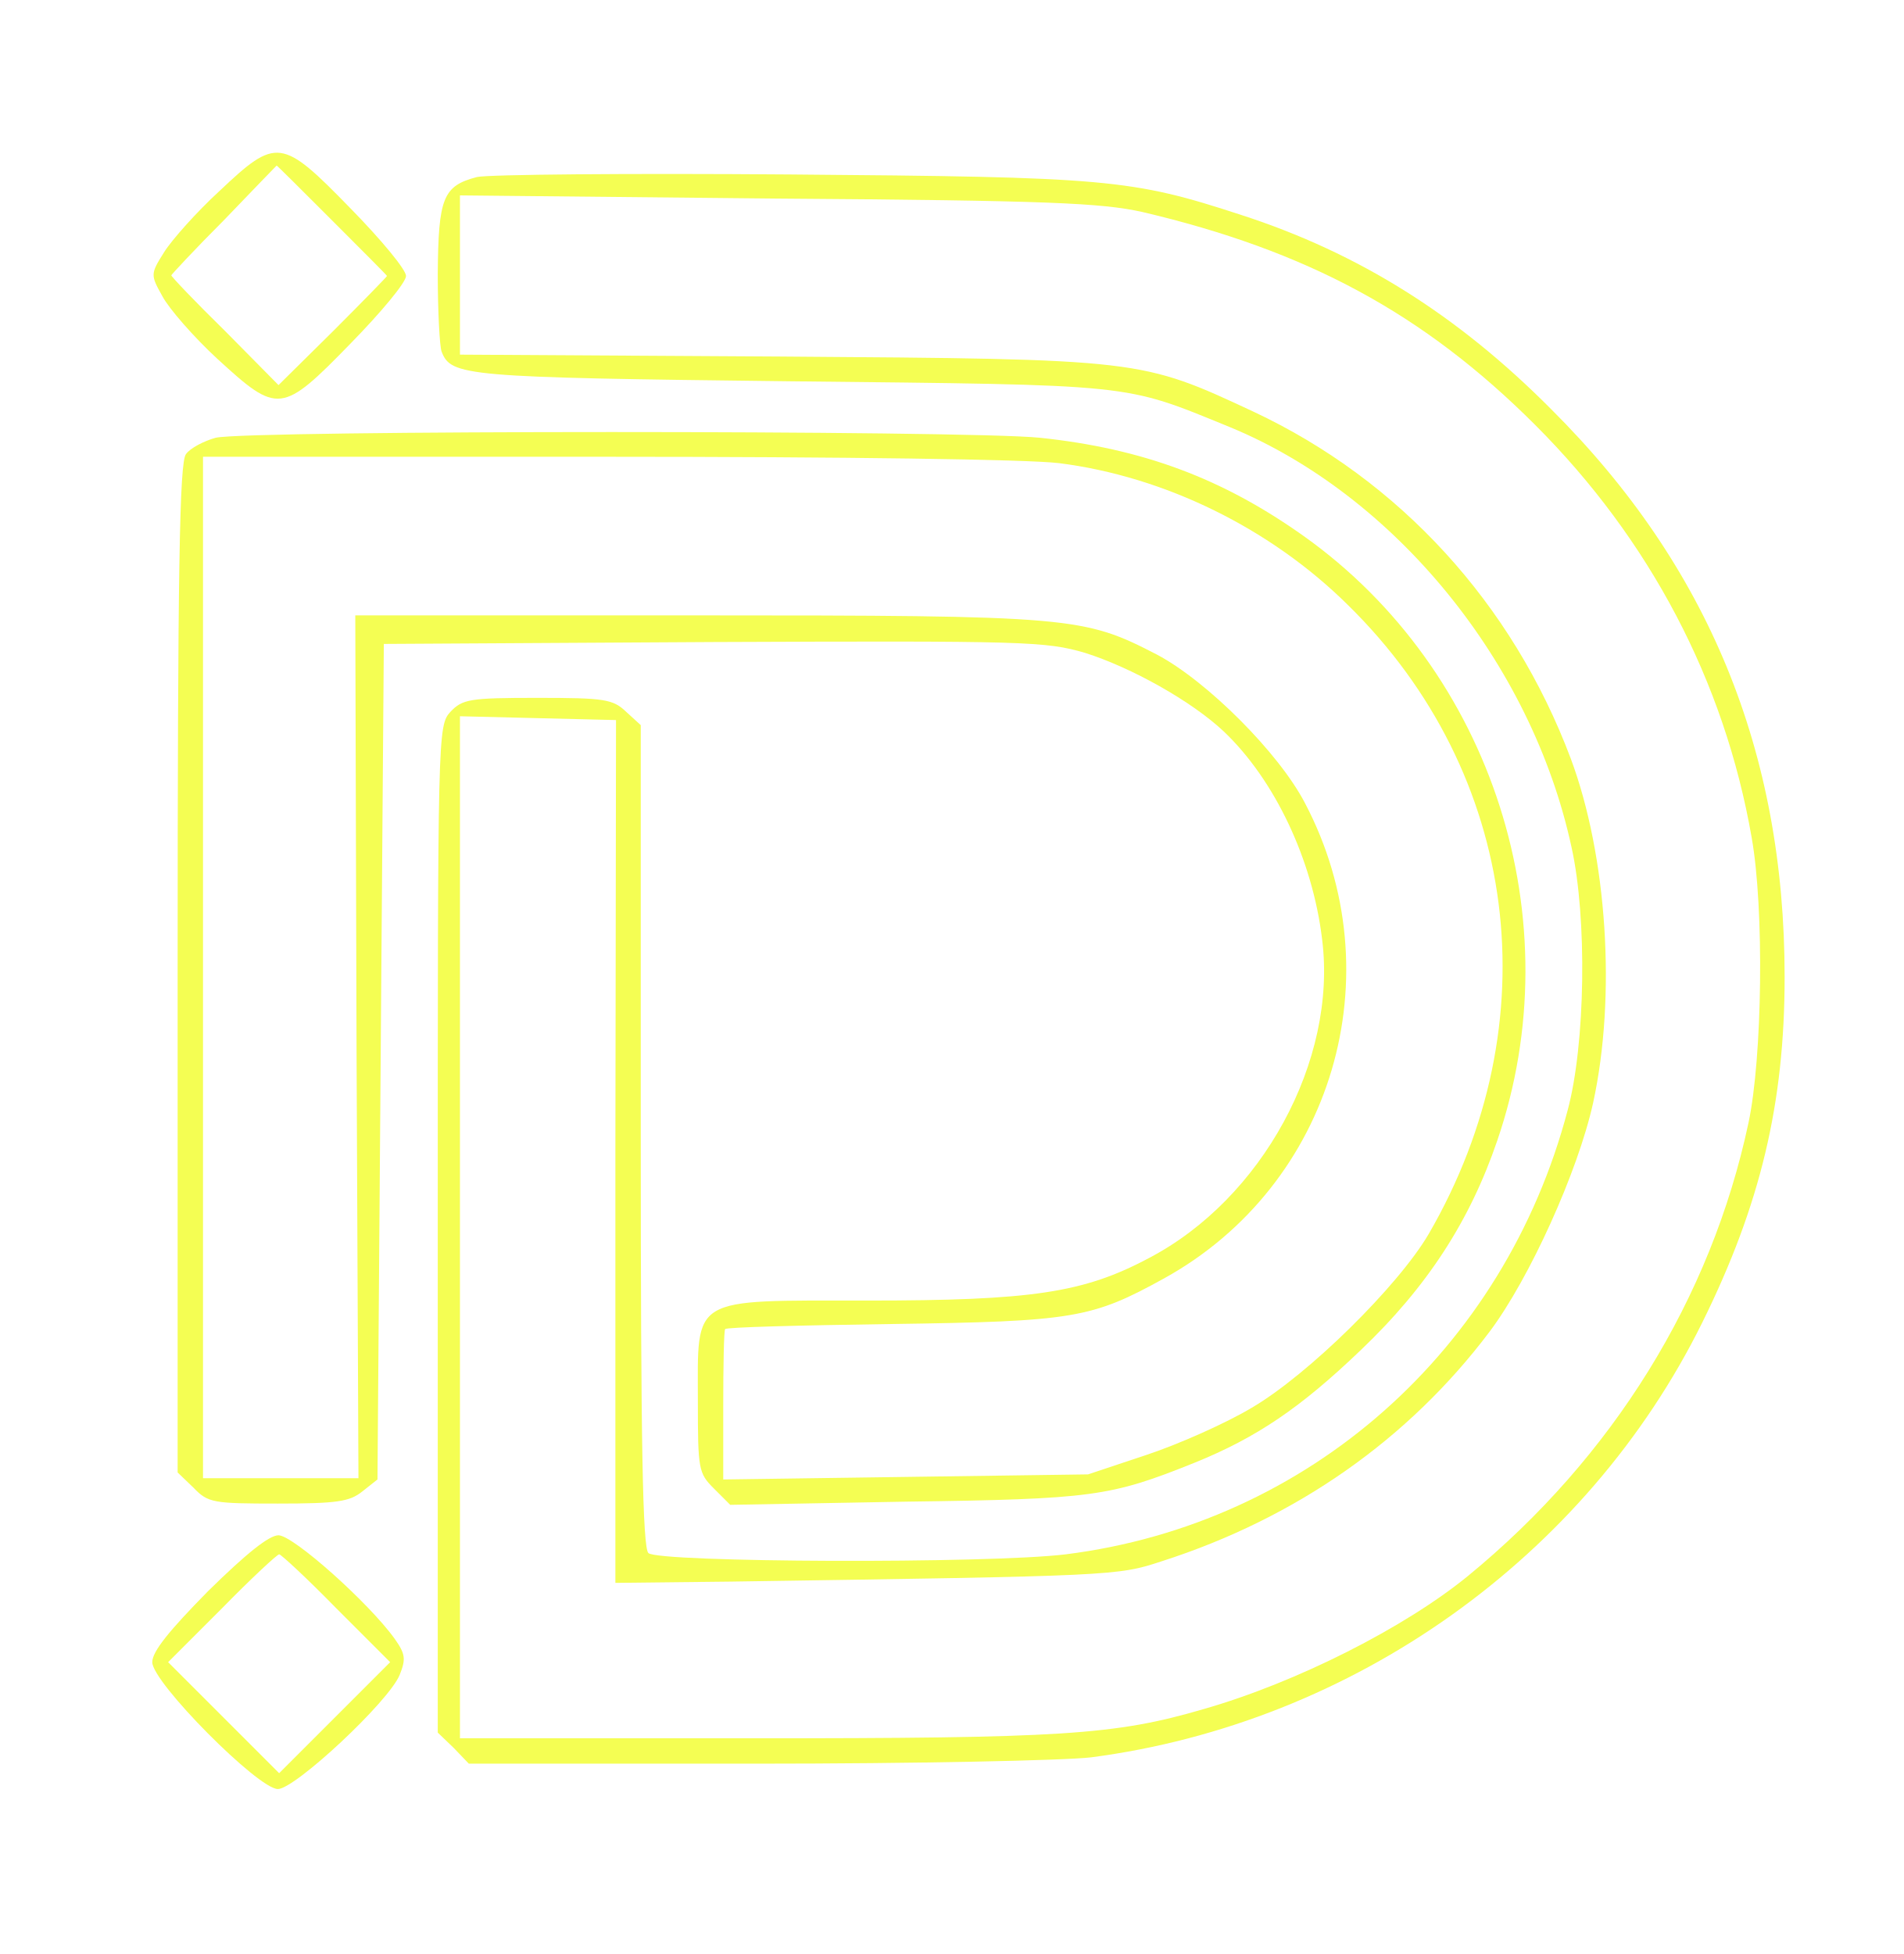
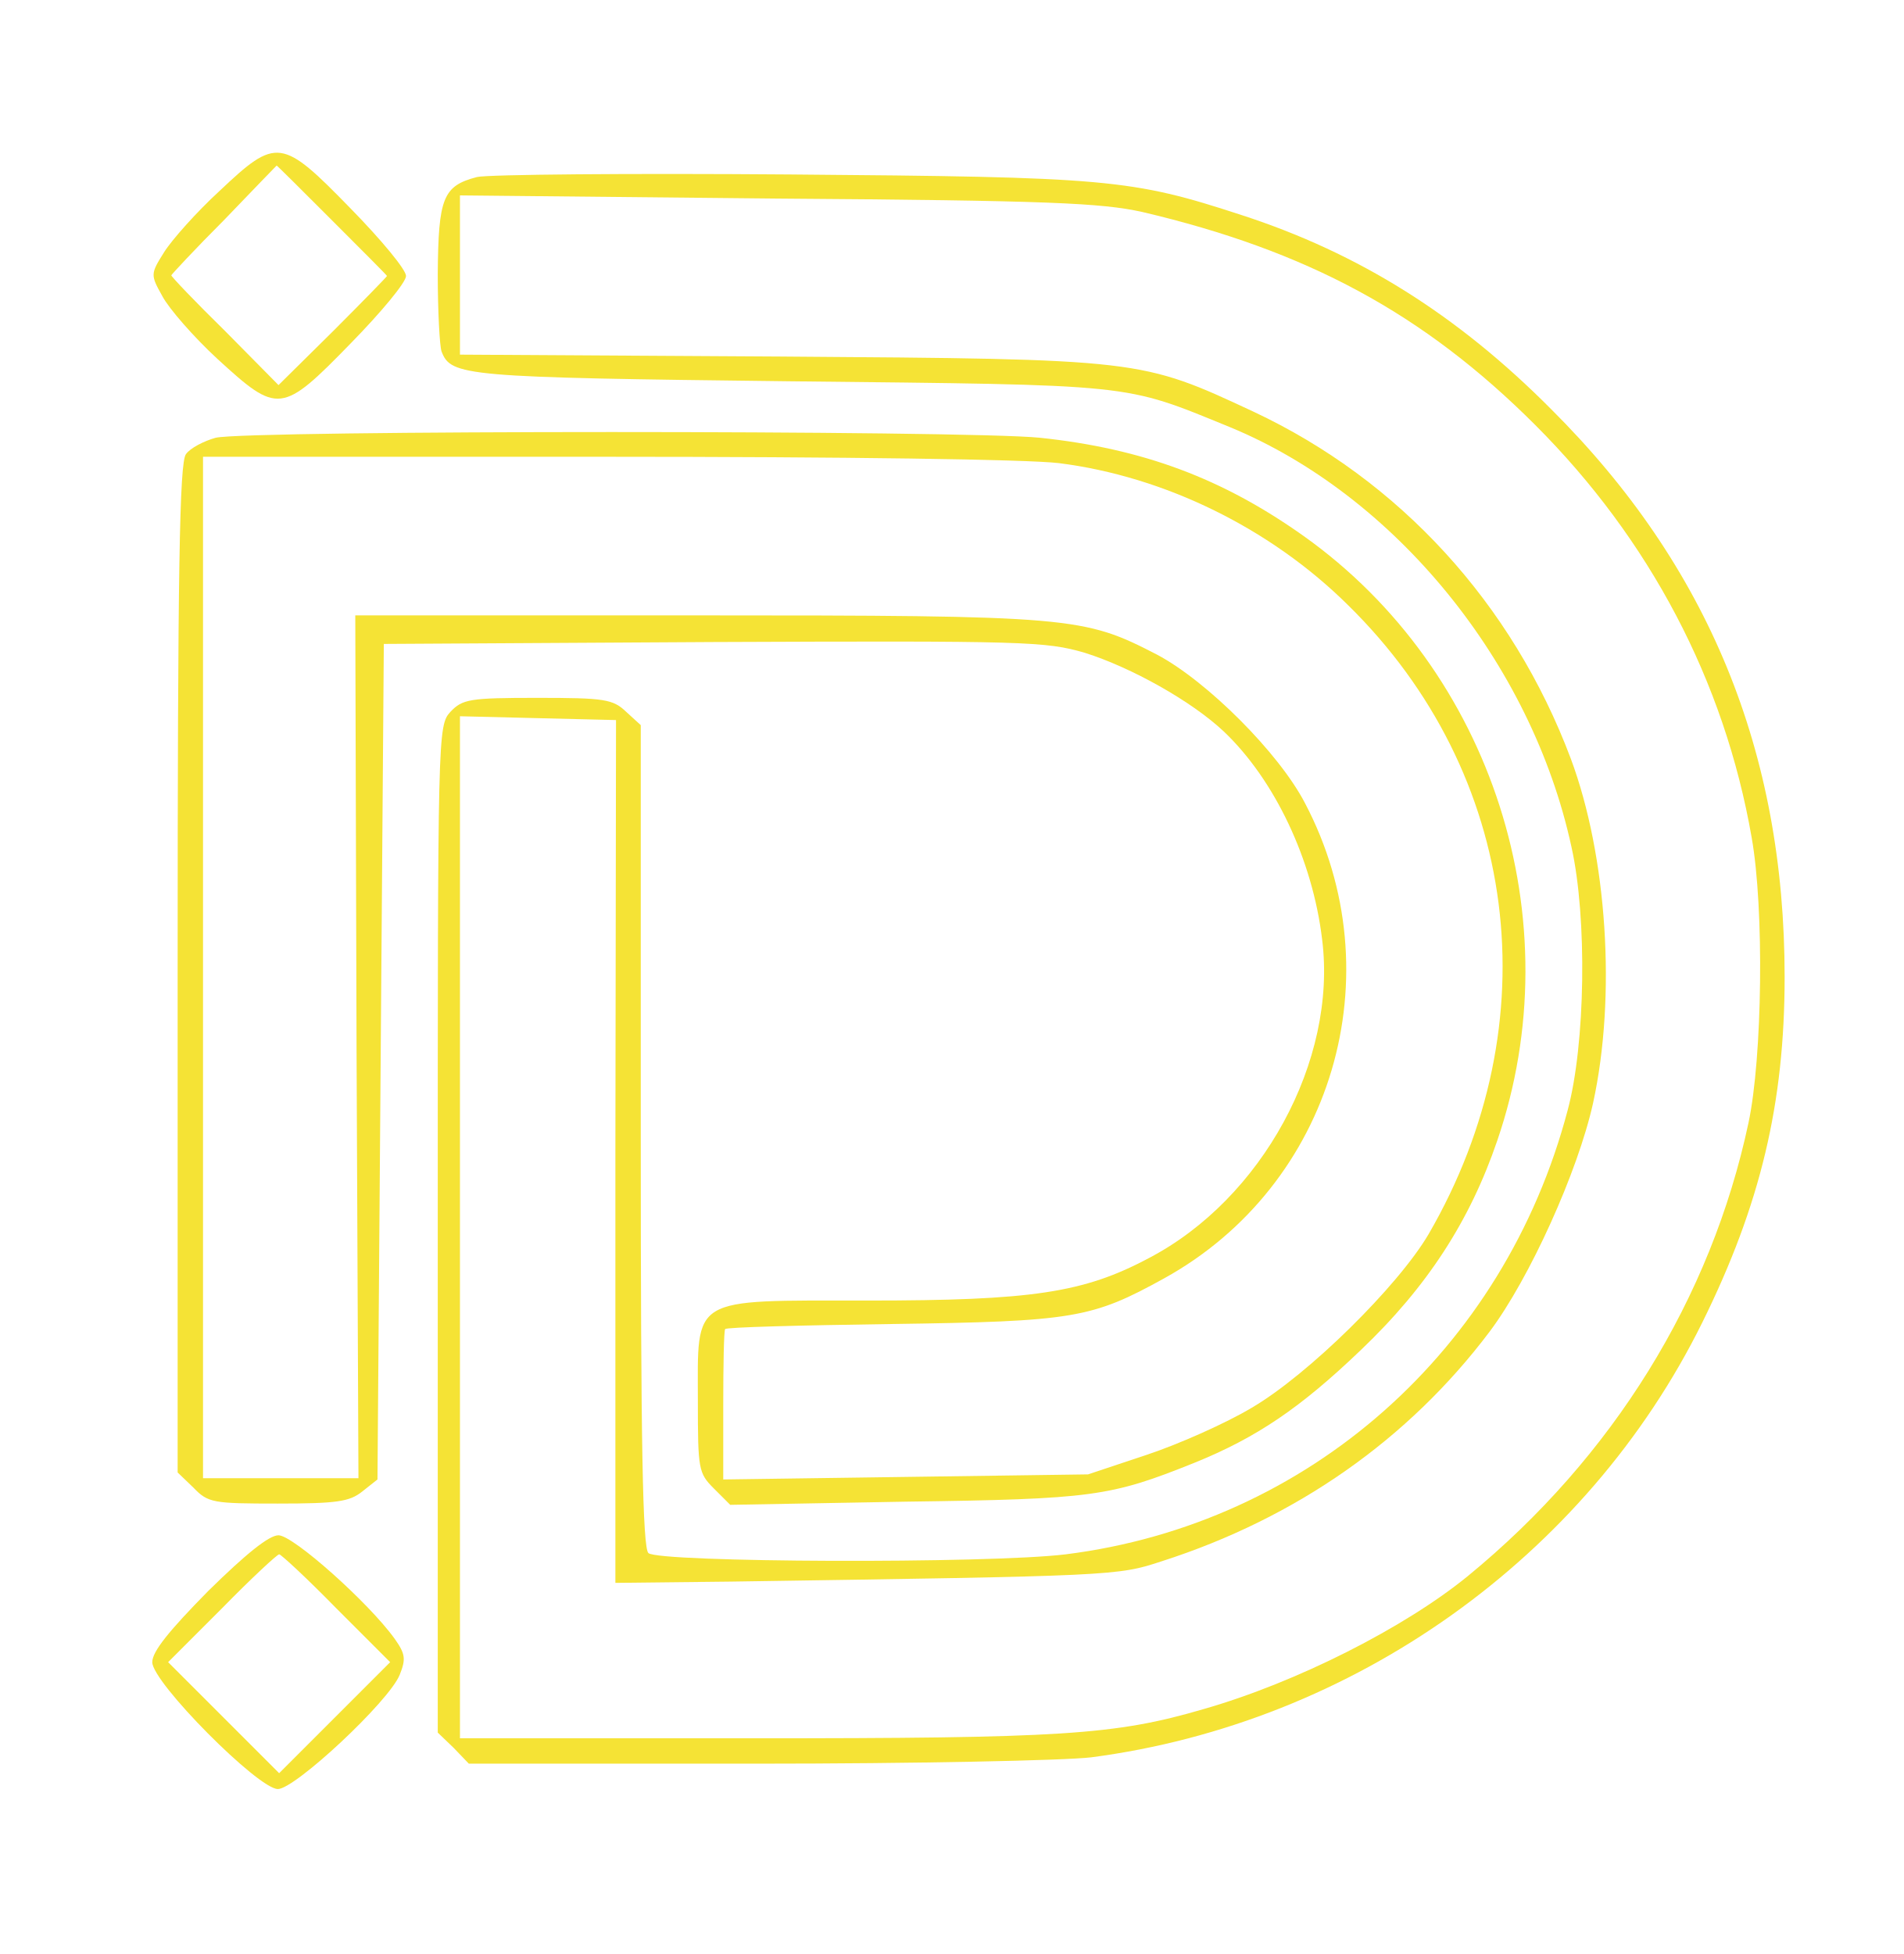
<svg xmlns="http://www.w3.org/2000/svg" version="1.0" width="300pt" height="308pt" viewBox="0 0 300 308" preserveAspectRatio="xMidYMid meet">
-   <g transform="translate(0,308) scale(0.1,-0.1)" fill="#F4FE53" stroke="none">
+   <g transform="translate(0,308) scale(0.1,-0.1)" fill="#F5E335" stroke="none">
    <path d="M346 2779 c-36 -33 -75 -77 -87 -96 -22 -35 -22 -36 -3 -70 10 -19 49 -64 87 -99 95 -87 101 -87 210 25 48 49 87 96 87 106 0 10 -39 57 -87 106 -109 112 -117 113 -207 28z m177 -46 c48 -48 87 -87 87 -88 0 -1 -38 -40 -85 -87 l-86 -85 -84 85 c-47 46 -85 86 -85 88 0 1 37 41 83 87 45 47 82 85 83 86 0 1 39 -38 87 -86z" />
    <path d="M752 2801 c-54 -14 -61 -33 -62 -153 0 -58 3 -114 6 -122 15 -39 35 -41 549 -47 548 -6 524 -3 693 -72 260 -107 476 -371 539 -662 25 -112 22 -311 -6 -415 -100 -379 -409 -652 -791 -700 -122 -15 -643 -13 -658 2 -9 9 -12 169 -12 658 l0 647 -23 21 c-21 20 -34 22 -140 22 -107 0 -118 -2 -137 -22 -20 -22 -20 -31 -20 -815 l0 -794 25 -24 24 -25 453 0 c249 0 487 5 528 10 413 54 780 315 963 685 92 186 130 346 130 545 0 355 -120 648 -368 895 -147 148 -303 246 -488 306 -174 57 -212 60 -712 64 -253 2 -475 0 -493 -4z m1048 -55 c260 -61 444 -160 620 -336 180 -180 298 -403 341 -650 20 -112 17 -347 -5 -450 -59 -277 -214 -527 -442 -714 -99 -81 -270 -168 -417 -210 -140 -41 -224 -46 -712 -46 l-460 0 0 805 0 806 123 -3 123 -3 -1 -680 0 -680 182 2 c605 9 609 9 679 32 212 68 389 192 517 362 63 84 139 252 163 360 37 169 22 390 -35 543 -92 245 -270 439 -500 547 -178 83 -176 83 -746 87 l-505 3 0 125 0 126 500 -5 c429 -3 511 -7 575 -21z" />
    <path d="M340 2390 c-18 -5 -40 -16 -47 -26 -10 -14 -13 -176 -13 -811 l0 -794 25 -24 c23 -24 31 -25 133 -25 93 0 113 3 133 19 l24 19 5 659 5 658 520 3 c493 2 523 1 585 -17 73 -23 168 -76 219 -124 80 -76 140 -202 155 -328 24 -191 -95 -409 -273 -502 -103 -55 -185 -67 -444 -67 -281 0 -267 8 -267 -159 0 -107 1 -113 25 -137 l26 -26 277 5 c294 4 322 8 454 61 99 40 168 87 263 178 105 100 172 204 215 330 119 347 -7 741 -305 953 -128 91 -254 138 -416 155 -119 12 -1247 12 -1299 0z m1329 -40 c167 -21 334 -103 456 -224 270 -265 320 -658 127 -991 -48 -82 -190 -222 -279 -274 -40 -24 -114 -57 -165 -74 l-93 -31 -287 -4 -288 -4 0 116 c0 64 1 118 3 121 1 3 119 6 262 8 287 4 316 9 430 72 266 147 364 479 222 749 -41 79 -154 192 -233 234 -116 60 -133 62 -727 62 l-537 0 2 -680 3 -680 -122 0 -123 0 0 805 0 805 633 0 c379 0 666 -4 716 -10z" />
    <path d="M328 572 c-61 -62 -88 -95 -88 -112 0 -32 167 -200 198 -200 27 0 175 138 192 180 10 25 9 33 -8 57 -41 57 -160 163 -183 163 -15 0 -51 -29 -111 -88z m202 -27 l85 -85 -88 -88 -87 -87 -87 87 -88 88 85 85 c46 47 87 85 90 85 3 0 44 -38 90 -85z" />
  </g>
</svg>
